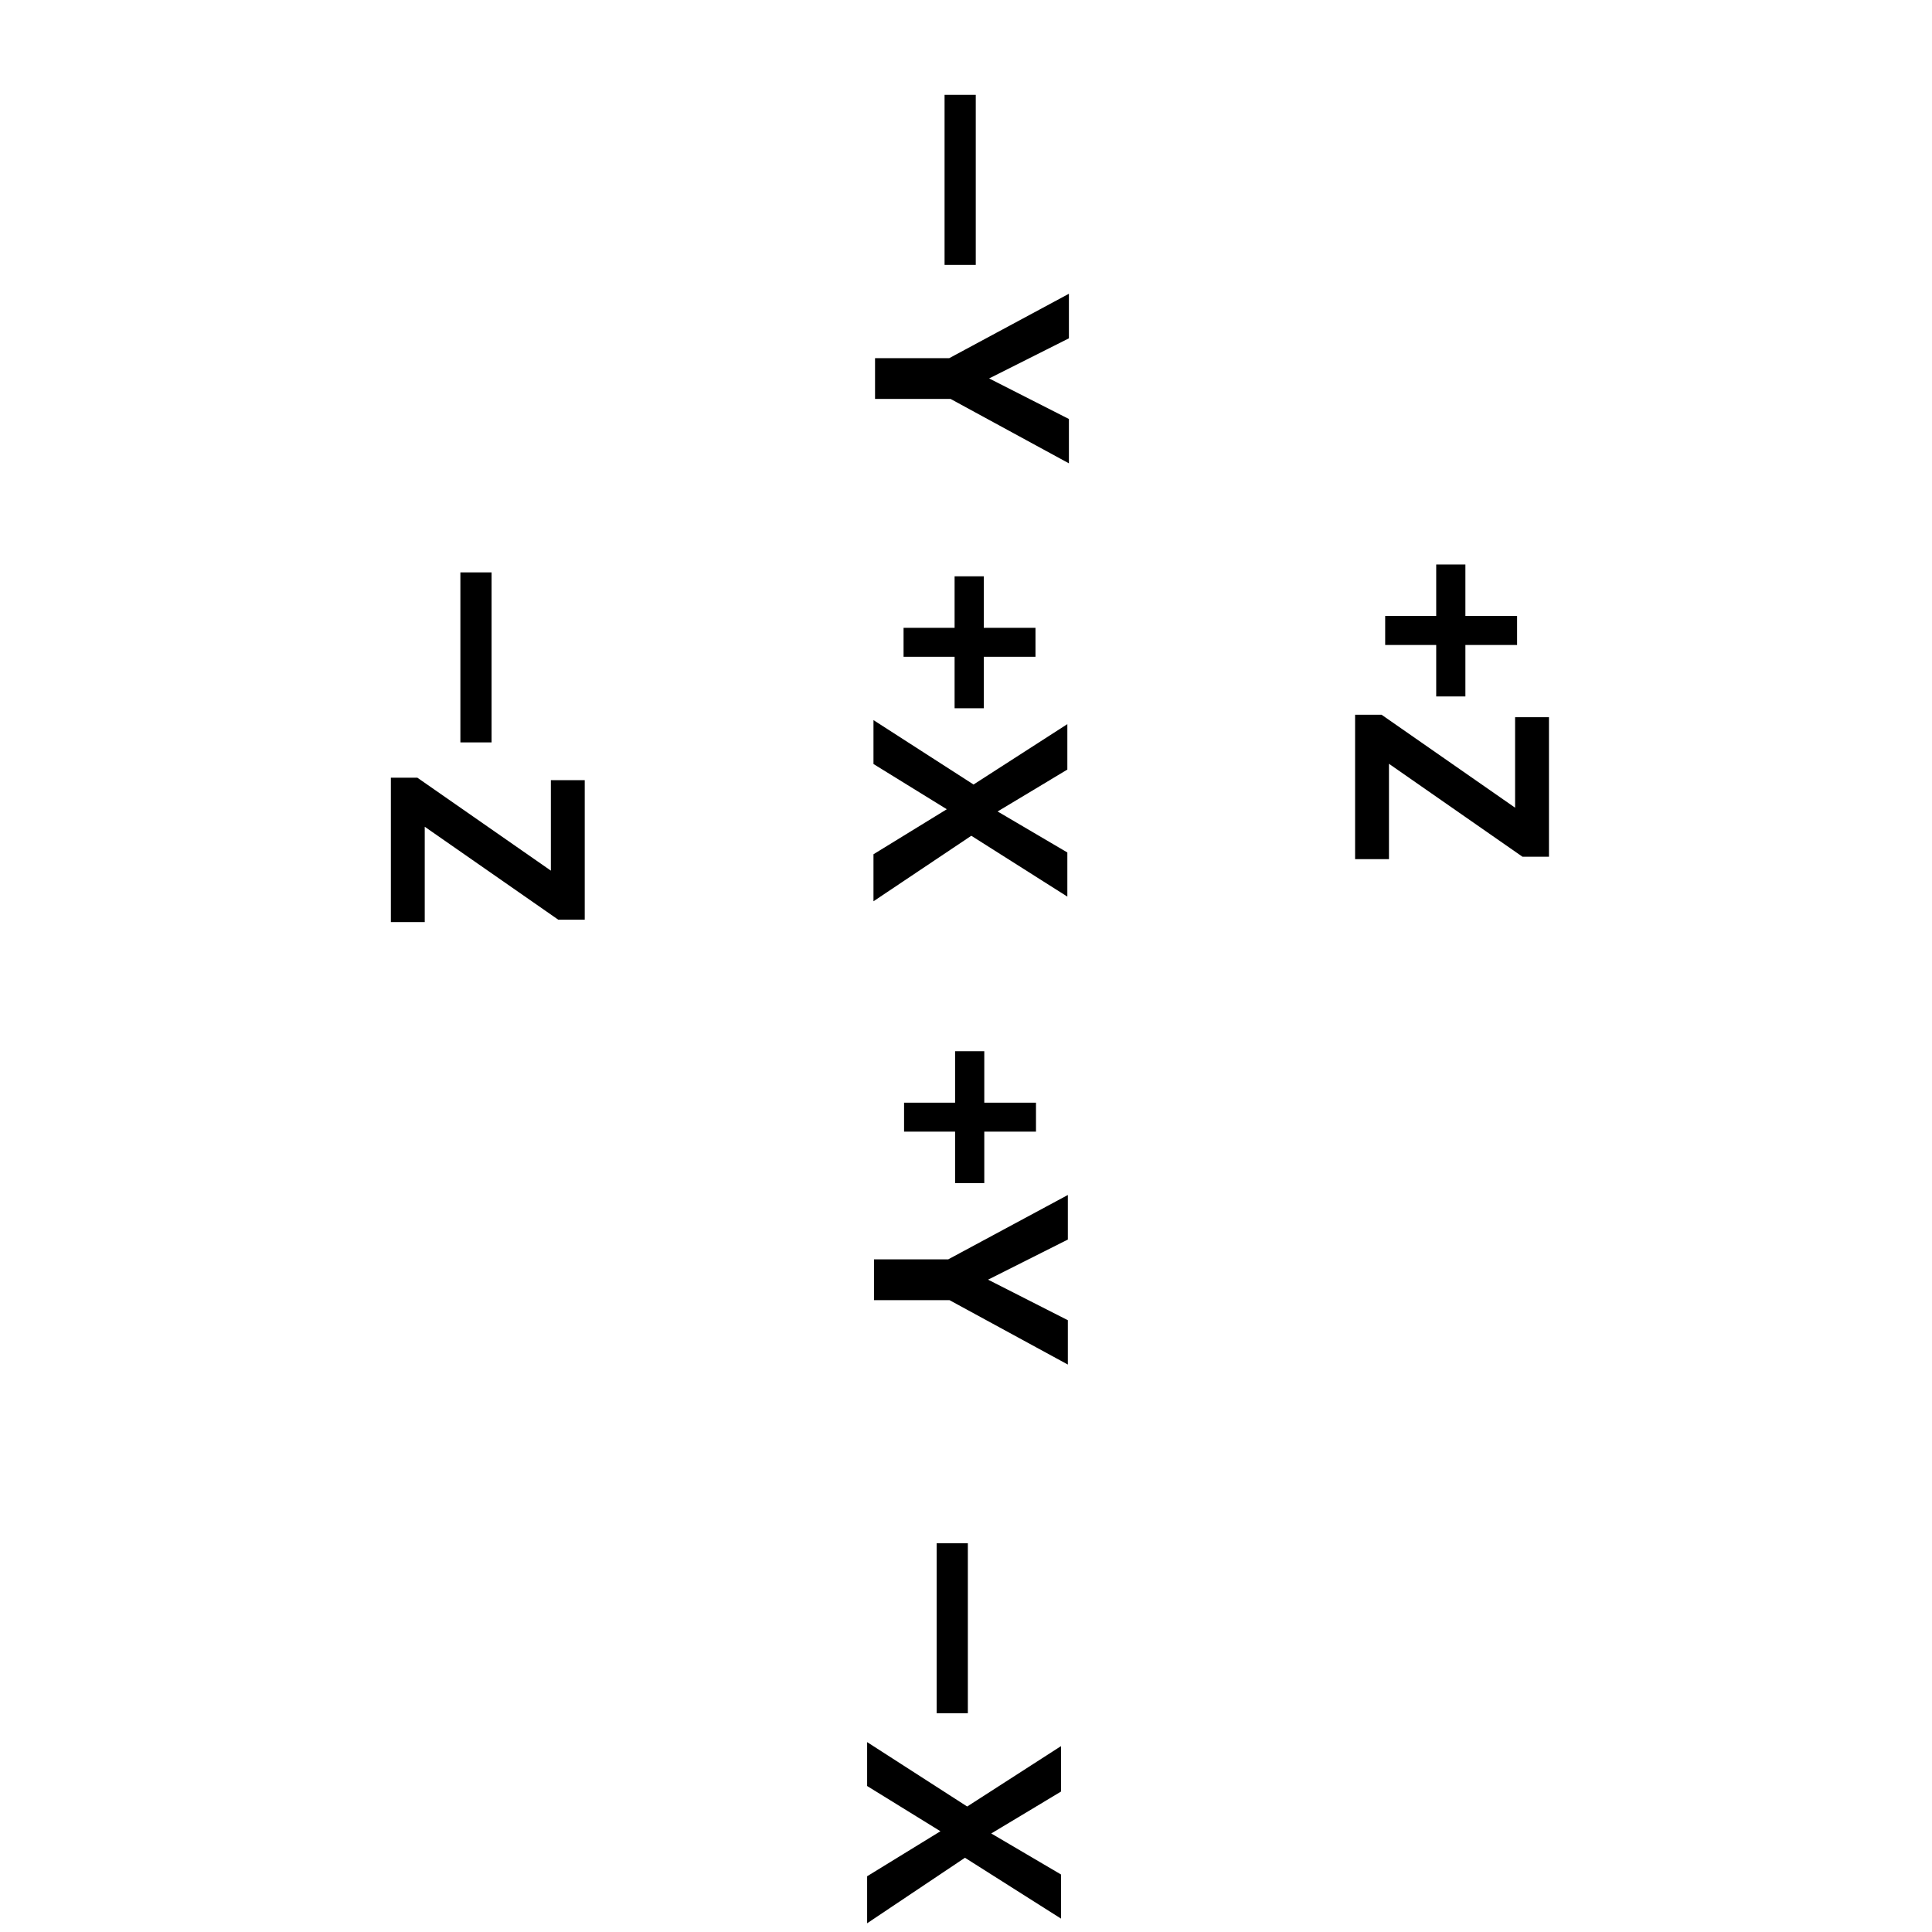
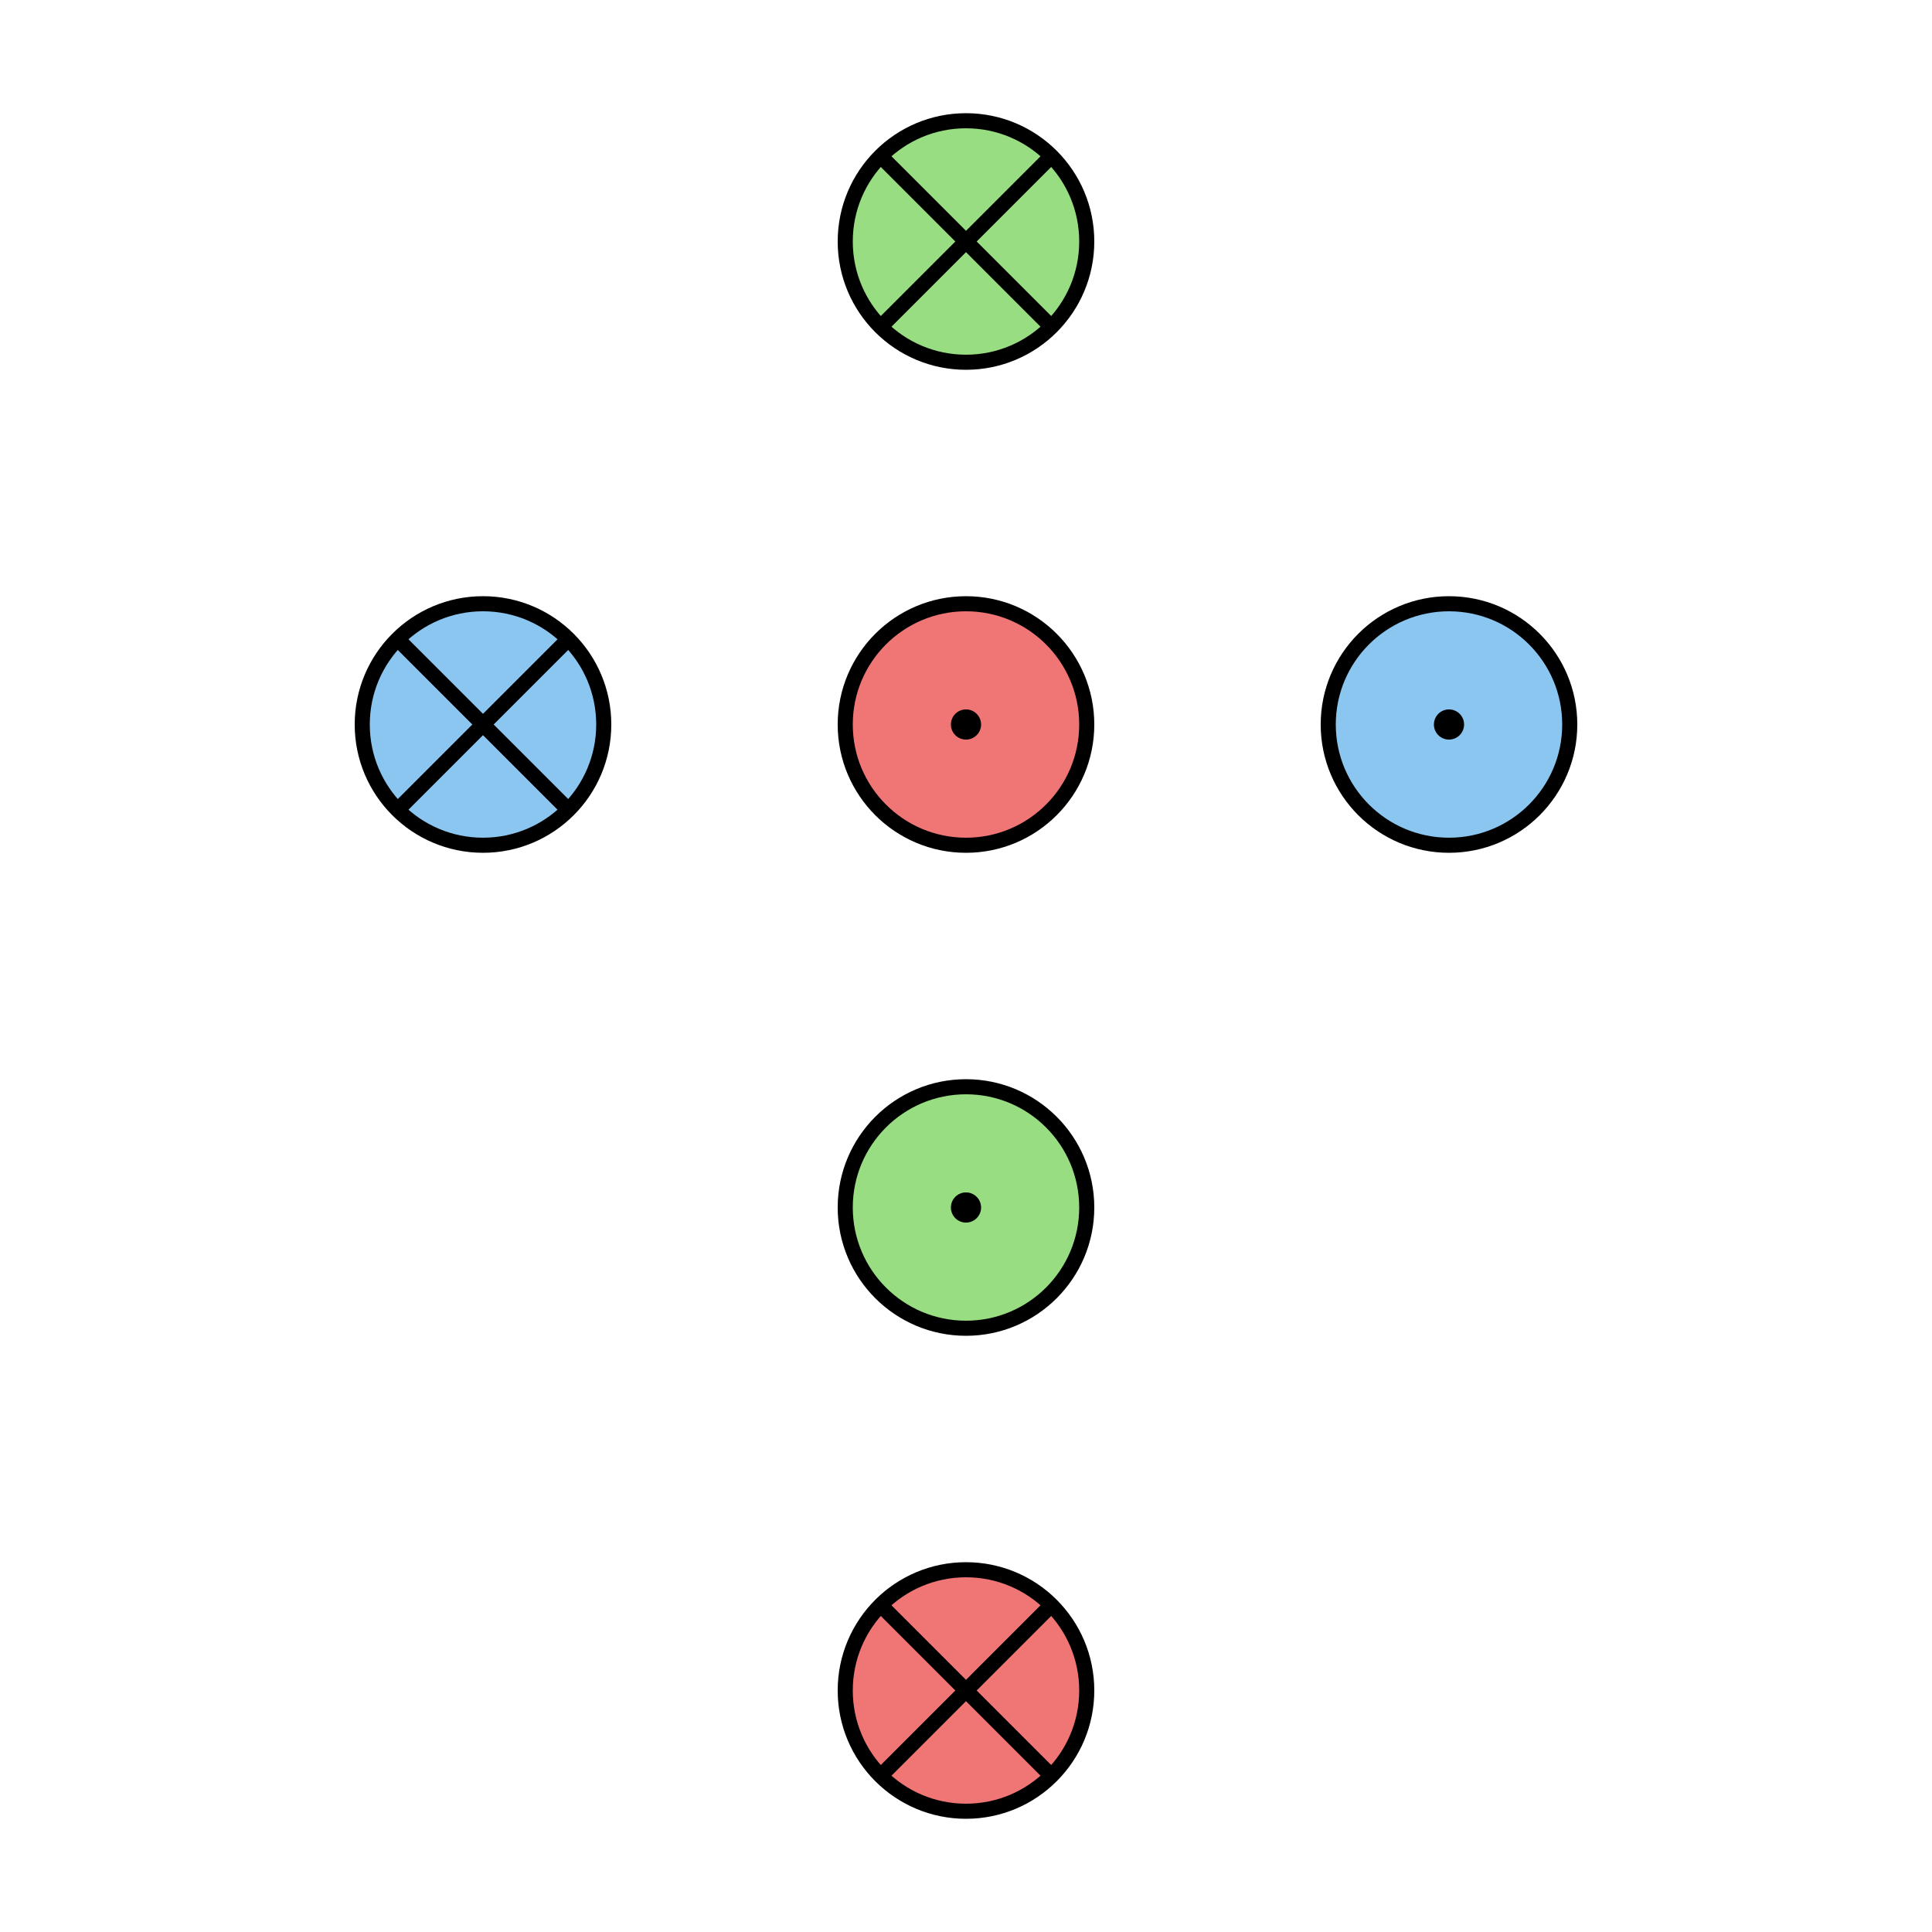
- <svg xmlns="http://www.w3.org/2000/svg" width="512" height="512" viewBox="0 0 135.467 135.467" version="1.1" id="svg5">
+ <svg xmlns="http://www.w3.org/2000/svg" xmlns:xlink="http://www.w3.org/1999/xlink" width="512" height="512" viewBox="0 0 135.467 135.467" version="1.1" id="svg5">
  <defs id="defs2" />
  <g id="layer1">
-     <text xml:space="preserve" style="font-style:normal;font-weight:normal;font-size:19.05px;line-height:1.25;font-family:sans-serif;fill:#000000;fill-opacity:1;stroke:none;stroke-width:0.265" x="39.597" y="-61.247" id="text240" transform="rotate(90)">
-       <tspan id="tspan238" style="font-style:normal;font-variant:normal;font-weight:bold;font-stretch:normal;font-size:19.05px;font-family:Cantarell;-inkscape-font-specification:'Cantarell Bold';stroke-width:0.265" x="39.597" y="-61.247">+X</tspan>
-     </text>
-     <text xml:space="preserve" style="font-style:normal;font-weight:normal;font-size:19.05px;line-height:1.25;font-family:sans-serif;fill:#000000;fill-opacity:1;stroke:none;stroke-width:0.265" x="38.769" y="-95.016" id="text240-6" transform="rotate(90)">
-       <tspan id="tspan238-1" style="font-style:normal;font-variant:normal;font-weight:bold;font-stretch:normal;font-size:19.05px;font-family:Cantarell;-inkscape-font-specification:'Cantarell Bold';stroke-width:0.265" x="38.769" y="-95.016">+Z</tspan>
-     </text>
-     <text xml:space="preserve" style="font-style:normal;font-weight:normal;font-size:19.05px;line-height:1.25;font-family:sans-serif;fill:#000000;fill-opacity:1;stroke:none;stroke-width:0.265" x="38.117" y="-27.407" id="text240-0" transform="rotate(90)">
-       <tspan id="tspan238-61" style="font-style:normal;font-variant:normal;font-weight:bold;font-stretch:normal;font-size:19.05px;font-family:Cantarell;-inkscape-font-specification:'Cantarell Bold';stroke-width:0.265" x="38.117" y="-27.407">−Z</tspan>
-     </text>
-     <text xml:space="preserve" style="font-style:normal;font-weight:normal;font-size:19.05px;line-height:1.25;font-family:sans-serif;fill:#000000;fill-opacity:1;stroke:none;stroke-width:0.265" x="106.19" y="-60.798" id="text240-3" transform="rotate(90)">
-       <tspan id="tspan238-6" style="font-style:normal;font-variant:normal;font-weight:bold;font-stretch:normal;font-size:19.05px;font-family:Cantarell;-inkscape-font-specification:'Cantarell Bold';stroke-width:0.265" x="106.19" y="-60.798">−X</tspan>
-     </text>
-     <text xml:space="preserve" style="font-style:normal;font-weight:normal;font-size:19.05px;line-height:1.25;font-family:sans-serif;fill:#000000;fill-opacity:1;stroke:none;stroke-width:0.265" x="72.894" y="-61.279" id="text240-3-1" transform="rotate(90)">
-       <tspan id="tspan238-6-7" style="font-style:normal;font-variant:normal;font-weight:bold;font-stretch:normal;font-size:19.05px;font-family:Cantarell;-inkscape-font-specification:'Cantarell Bold';stroke-width:0.265" x="72.894" y="-61.279">+Y</tspan>
-     </text>
-     <text xml:space="preserve" style="font-style:normal;font-weight:normal;font-size:19.05px;line-height:1.25;font-family:sans-serif;fill:#000000;fill-opacity:1;stroke:none;stroke-width:0.265" x="4.638" y="-61.353" id="text240-3-1-2" transform="rotate(90)">
-       <tspan id="tspan238-6-7-7" style="font-style:normal;font-variant:normal;font-weight:bold;font-stretch:normal;font-size:19.05px;font-family:Cantarell;-inkscape-font-specification:'Cantarell Bold';stroke-width:0.265" x="4.638" y="-61.353">−Y</tspan>
-     </text>
+     <g id="g9325">
+       <circle style="fill:#f07676;fill-opacity:1;stroke:#000000;stroke-width:1.058;stroke-linejoin:round;stroke-dasharray:none;stroke-opacity:1" id="path673" cx="67.733" cy="50.8" r="8.467" />
+       <circle style="fill:#000000;fill-opacity:1;stroke:none;stroke-width:1.058;stroke-linejoin:round;stroke-dasharray:none;stroke-opacity:1" id="path8975" cx="67.733" cy="50.8" r="1.058" />
+     </g>
+     <g id="g9330">
+       <use x="0" y="0" xlink:href="#path673" id="use9254" transform="translate(-1.9456701e-7,67.73333)" />
+       <path style="fill:none;stroke:#000000;stroke-width:1.058;stroke-linecap:butt;stroke-linejoin:miter;stroke-dasharray:none;stroke-opacity:1" d="M 61.755,112.555 73.711,124.511" id="path9319" />
+       <path style="fill:none;stroke:#000000;stroke-width:1.058;stroke-linecap:butt;stroke-linejoin:miter;stroke-dasharray:none;stroke-opacity:1" d="M 73.711,112.555 61.755,124.511" id="path9321" />
+     </g>
+     <g id="g9336" transform="translate(-1.7294973e-7,33.86667)">
+       <circle style="fill:#98dd81;fill-opacity:1;stroke:#000000;stroke-width:1.058;stroke-linejoin:round;stroke-dasharray:none;stroke-opacity:1" id="circle9332" cx="67.733" cy="50.8" r="8.467" />
+       <circle style="fill:#000000;fill-opacity:1;stroke:none;stroke-width:1.058;stroke-linejoin:round;stroke-dasharray:none;stroke-opacity:1" id="circle9334" cx="67.733" cy="50.8" r="1.058" />
+     </g>
+     <g id="g9344" transform="translate(9.999997e-8,-101.6)">
+       <circle style="fill:#98dd81;fill-opacity:1;stroke:#000000;stroke-width:1.058;stroke-linejoin:round;stroke-dasharray:none;stroke-opacity:1" id="use9338" cx="67.733" cy="118.533" r="8.467" />
+       <path style="fill:none;stroke:#000000;stroke-width:1.058;stroke-linecap:butt;stroke-linejoin:miter;stroke-dasharray:none;stroke-opacity:1" d="M 61.755,112.555 73.711,124.511" id="path9340" />
+       <path style="fill:none;stroke:#000000;stroke-width:1.058;stroke-linecap:butt;stroke-linejoin:miter;stroke-dasharray:none;stroke-opacity:1" d="M 73.711,112.555 61.755,124.511" id="path9342" />
+     </g>
+     <g id="g9352" transform="translate(33.86666)">
+       <circle style="fill:#8bc6f1;fill-opacity:1;stroke:#000000;stroke-width:1.058;stroke-linejoin:round;stroke-dasharray:none;stroke-opacity:1" id="circle9348" cx="67.733" cy="50.8" r="8.467" />
+       <circle style="fill:#000000;fill-opacity:1;stroke:none;stroke-width:1.058;stroke-linejoin:round;stroke-dasharray:none;stroke-opacity:1" id="circle9350" cx="67.733" cy="50.8" r="1.058" />
+     </g>
+     <g id="g9360" transform="translate(-33.86666,-67.73334)">
+       <circle style="fill:#8bc6f1;fill-opacity:1;stroke:#000000;stroke-width:1.058;stroke-linejoin:round;stroke-dasharray:none;stroke-opacity:1" id="circle9354" cx="67.733" cy="118.533" r="8.467" />
+       <path style="fill:none;stroke:#000000;stroke-width:1.058;stroke-linecap:butt;stroke-linejoin:miter;stroke-dasharray:none;stroke-opacity:1" d="M 61.755,112.555 73.711,124.511" id="path9356" />
+       <path style="fill:none;stroke:#000000;stroke-width:1.058;stroke-linecap:butt;stroke-linejoin:miter;stroke-dasharray:none;stroke-opacity:1" d="M 73.711,112.555 61.755,124.511" id="path9358" />
+     </g>
  </g>
</svg>
